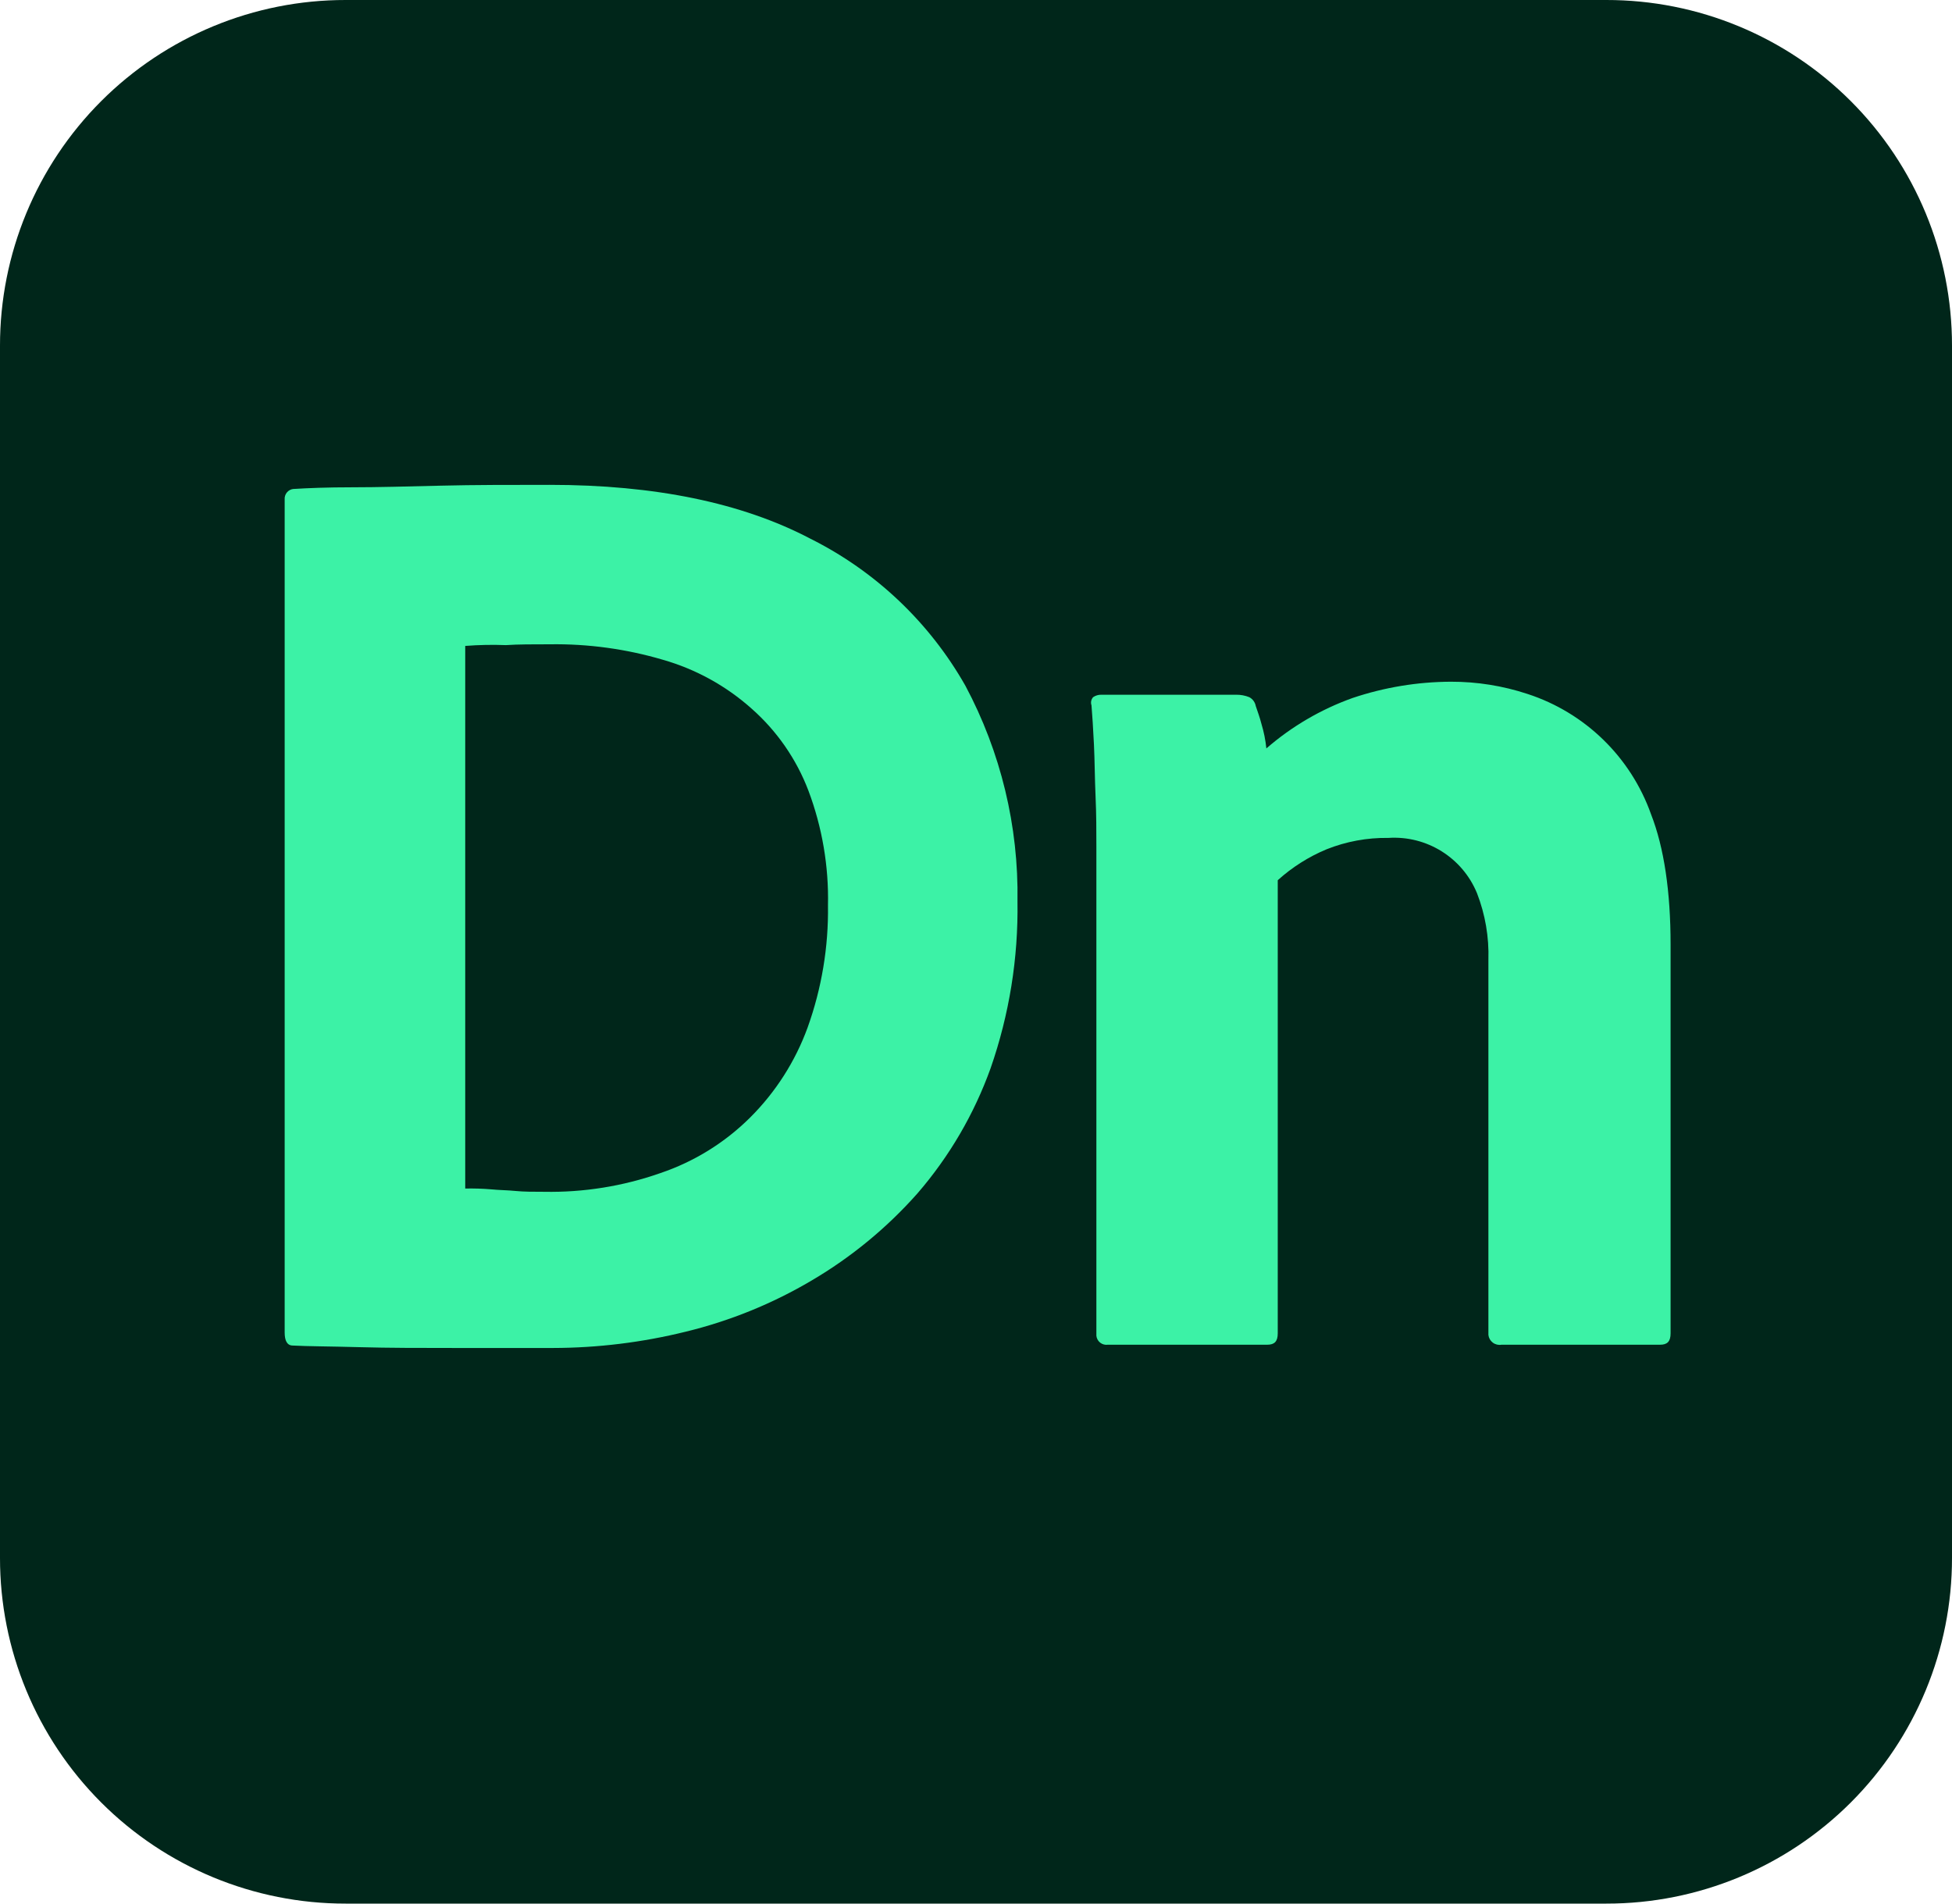
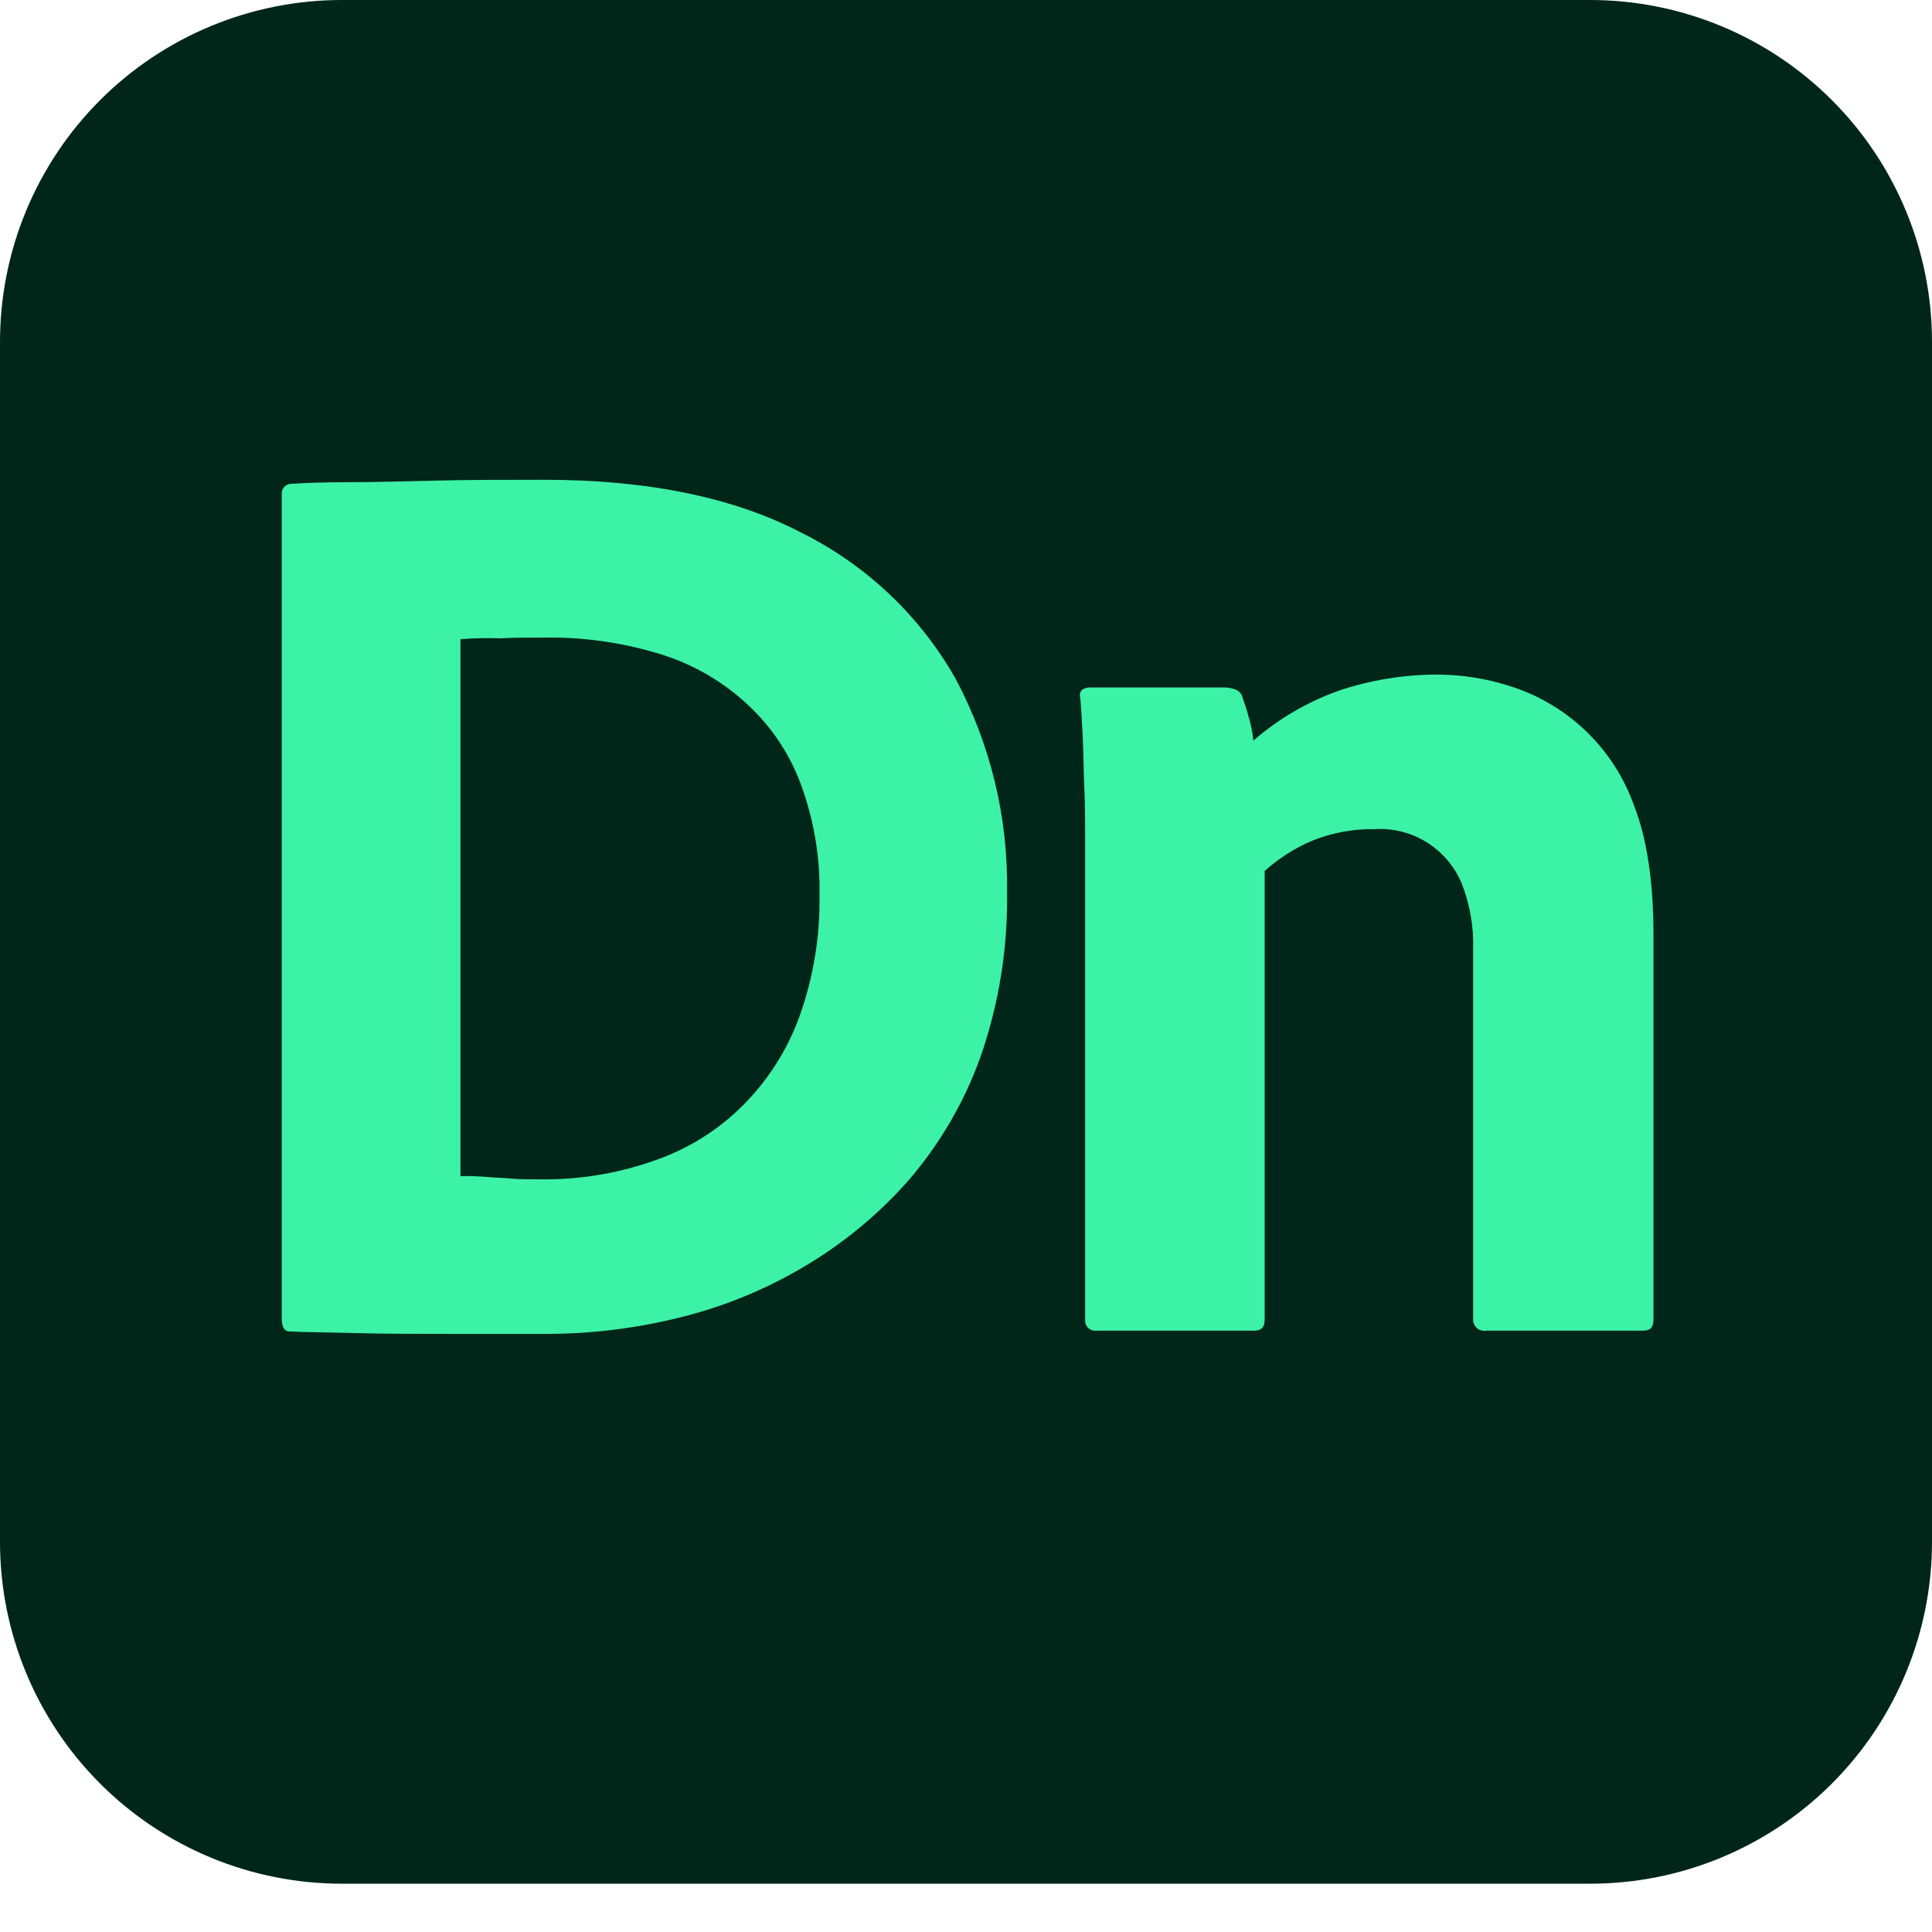
- <svg xmlns="http://www.w3.org/2000/svg" viewBox="0 0 240 234">
+ <svg xmlns="http://www.w3.org/2000/svg" width="240" height="240" viewBox="0 0 240 240">
  <defs>
    <style>
            .cls-1 {
                fill: #00261a;
            }

            .cls-2 {
                fill: #3cf2a6;
            }
        </style>
  </defs>
  <g id="Layer_2" data-name="Layer 2">
    <g id="Layer_1-2" data-name="Layer 1">
      <g id="Layer_2-2" data-name="Layer 2">
        <g id="Surfaces">
          <g id="_3D_Surface" data-name=" 3D Surface">
            <g id="Outline_no_shadow" data-name="Outline no shadow">
              <path class="cls-1" d="M42.5,0h155A42.46,42.46,0,0,1,240,42.5v149A42.46,42.46,0,0,1,197.5,234H42.5A42.46,42.46,0,0,1,0,191.5V42.5A42.46,42.46,0,0,1,42.5,0Z" />
            </g>
          </g>
        </g>
        <g id="Outlined_Mnemonics_Logos" data-name="Outlined Mnemonics Logos">
          <g id="Dn">
            <path class="cls-2" d="M35,163.8V61.4a1.21,1.21,0,0,1,1.1-1.3h.1c1.6-.1,4-.2,7.1-.2s6.8-.1,10.9-.2,8.6-.1,13.4-.1c12.9,0,23.6,2.2,32,6.6a45.07,45.07,0,0,1,19.1,18.1,54.4,54.4,0,0,1,6.4,26.5,59.52,59.52,0,0,1-3.3,20.5,48.72,48.72,0,0,1-9,15.4,53.83,53.83,0,0,1-13,10.7,56.75,56.75,0,0,1-15.5,6.3,68.63,68.63,0,0,1-16.3,2H56c-4.2,0-8.2,0-11.8-.1s-6.4-.1-8.2-.2C35.3,165.4,35,164.8,35,163.8ZM57.2,79.4v66.7a31.12,31.12,0,0,1,3.2.1c1,.1,2,.1,3,.2s2.2.1,3.5.1a40.84,40.84,0,0,0,14.3-2.3,28.64,28.64,0,0,0,11-6.8,30.19,30.19,0,0,0,7.1-11.1,42.58,42.58,0,0,0,2.5-15,37.71,37.71,0,0,0-2.4-14.1,25.56,25.56,0,0,0-7-10.1,27.87,27.87,0,0,0-10.9-6,46.66,46.66,0,0,0-13.9-1.9c-2.1,0-3.9,0-5.4.1a42.93,42.93,0,0,0-5,.1Z" />
            <path class="cls-2" d="M134.8,163.9V104c0-1.8,0-3.9-.1-6.1s-.1-4.4-.2-6.4-.2-3.6-.3-4.8a1,1,0,0,1,.2-1,1.69,1.69,0,0,1,1-.3H152a4.15,4.15,0,0,1,1.6.3,1.55,1.55,0,0,1,.8,1.1c.2.6.5,1.4.7,2.2a15.94,15.94,0,0,1,.6,3,33.22,33.22,0,0,1,10.6-6.2,38.37,38.37,0,0,1,12.1-2,29.83,29.83,0,0,1,9.4,1.5A24,24,0,0,1,203,100.1c1.6,4.1,2.4,9.5,2.4,16v47.8c0,1-.4,1.4-1.3,1.4H184.6a1.38,1.38,0,0,1-1.6-1.2V118a20.84,20.84,0,0,0-1.4-8.2,11,11,0,0,0-10.9-6.8,19.71,19.71,0,0,0-7.6,1.4,21,21,0,0,0-6,3.8v55.7c0,1-.4,1.4-1.3,1.4H136.2a1.24,1.24,0,0,1-1.4-1.1Z" />
          </g>
        </g>
      </g>
    </g>
  </g>
</svg>
